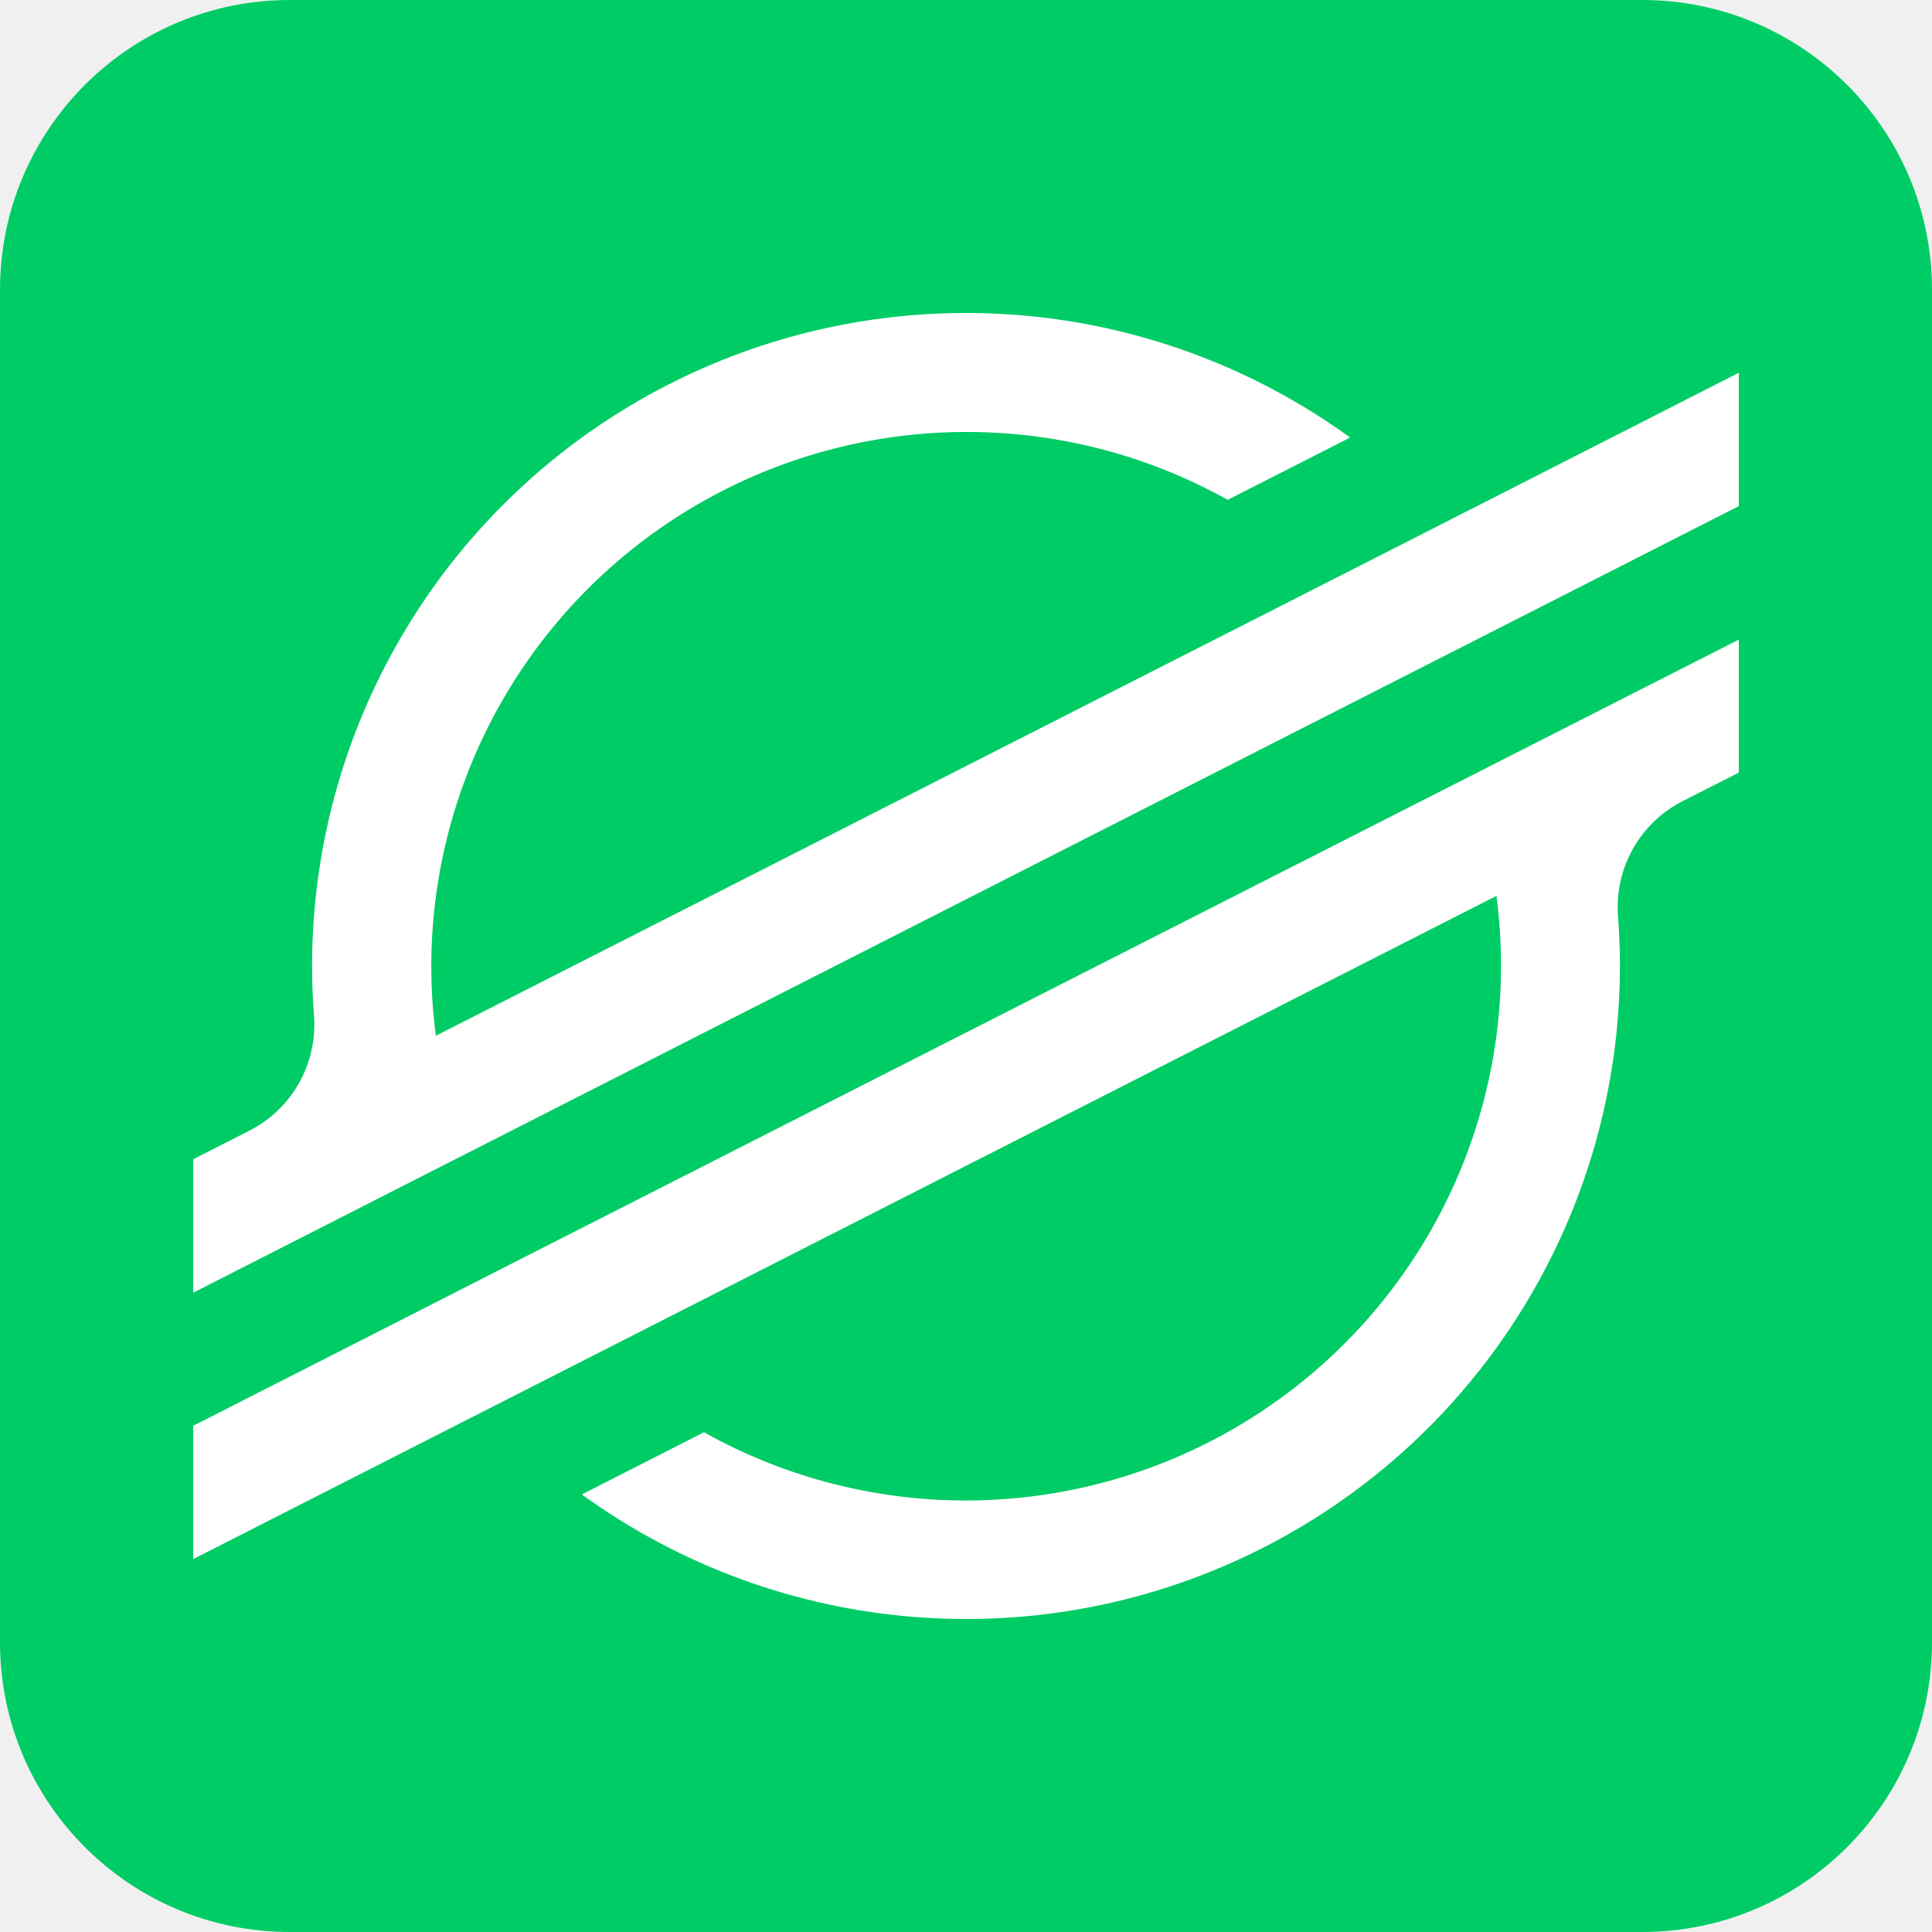
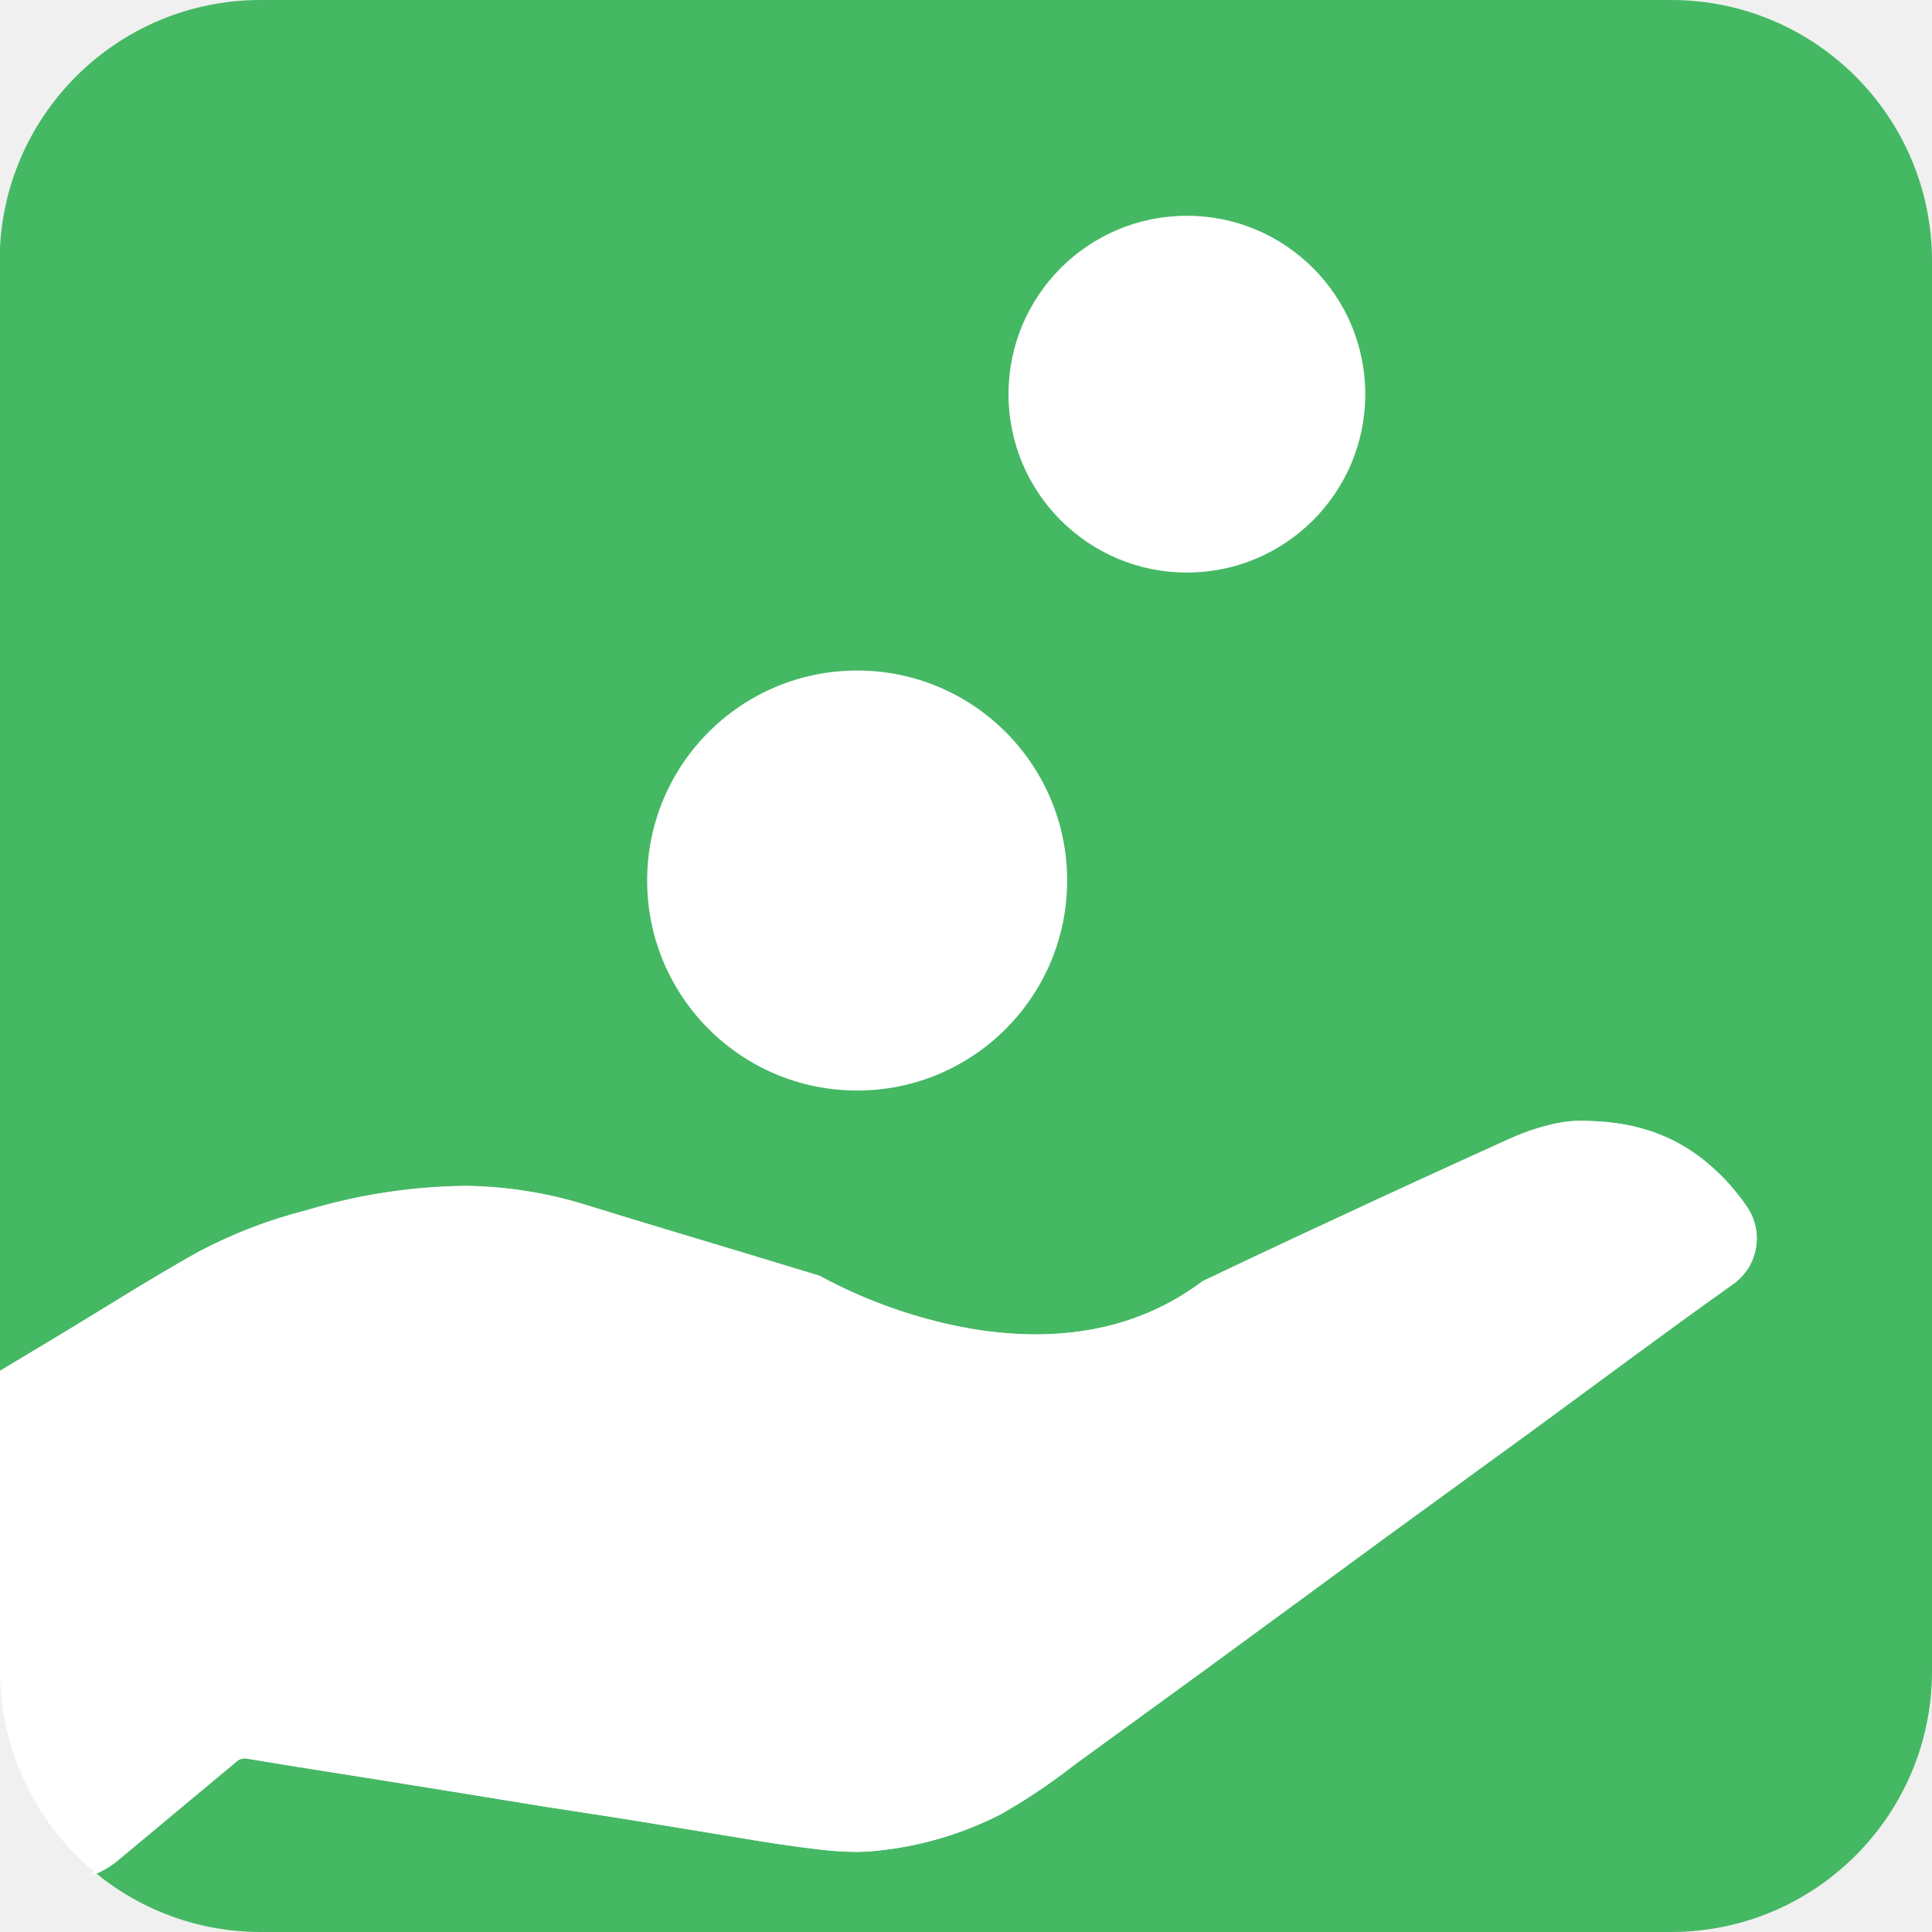
- <svg xmlns="http://www.w3.org/2000/svg" version="1.1" viewBox="0 0 400 400" id="svg3725" width="400" height="400">
-   <defs id="defs3729" />
-   <rect id="rect4582" width="400" height="400" rx="60" style="fill:#00cc66;fill-opacity:1" />
-   <path id="path3723" d="m 360,132.422 v 27.53 l -11.643,5.922 c -8.843,4.511 -14.111,13.882 -13.363,23.771 0.257,3.434 0.393,6.909 0.393,10.384 -0.017,50.829 -28.574,97.355 -73.921,120.432 -45.347,23.077 -99.821,18.805 -141.006,-11.057 v 0 l 23.909,-12.169 1.354,-0.717 c 34.313,19.215 76.252,18.826 110.202,-1.021 33.95,-19.847 54.823,-56.179 54.848,-95.468 -0.002,-4.865 -0.318,-9.725 -0.948,-14.549 v 0 L 123.574,280.265 85.043,299.871 40,322.79 V 295.193 L 85.355,272.112 107.395,260.875 Z M 138.501,79.556 c 45.347,-23.093 99.831,-18.831 141.025,11.031 v 0 l -3.29,1.677 -22.054,11.223 C 219.878,84.352 177.995,84.785 144.095,104.625 c -33.9,19.84 -54.749,56.122 -54.801,95.363 0.002,4.834 0.319,9.662 0.948,14.454 v 0 L 276.304,119.793 314.835,100.187 360,77.173 V 104.784 l -45.558,23.189 -22.041,11.209 -196.148,99.815 -10.926,5.557 -11.088,5.652 L 40,267.636 v -27.624 l 11.63,-5.922 c 8.851,-4.504 14.126,-13.878 13.376,-23.771 -0.262,-3.416 -0.393,-6.846 -0.393,-10.29 -0.005,-50.837 28.541,-97.381 73.887,-120.473 z" style="fill-rule:nonzero;fill:#ffffff;fill-opacity:1" />
+ <svg xmlns="http://www.w3.org/2000/svg" viewBox="0 0 321.44 321.44">
+   <defs>
+     <style>.cls-1{fill:#45b864;}.cls-2{fill:#fff;}</style>
+   </defs>
+   <path class="cls-1" d="M321.44,43.41V278A43.42,43.42,0,0,1,278,321.44H43.41a43.17,43.17,0,0,1-27.36-9.72A15.19,15.19,0,0,0,20,309.21q9.69-8.07,19.38-16.16a2.05,2.05,0,0,1,1.75-.47c2.83.46,5.66.94,8.5,1.39L64,296.27l13.61,2.19c4.43.72,8.86,1.46,13.29,2.16S100,302,104.5,302.73s9.27,1.53,13.91,2.28c4.84.78,9.68,1.64,14.54,2.28,4.23.55,8.45,1.12,12.8.64a57.91,57.91,0,0,0,20.76-6.08,100.55,100.55,0,0,0,12.35-8.3c7.18-5.24,14.39-10.43,21.56-15.67Q215.3,267,230.13,256.09c8.1-5.92,16.24-11.79,24.34-17.71,11.22-8.2,22.35-16.54,33.68-24.59a9.32,9.32,0,0,0,2.48-13.06,39,39,0,0,0-3.31-4.16c-6-6.39-13.23-10-24.05-10.08-3.12-.15-7.87,1-12.38,3.1q-14.47,6.56-28.88,13.26-11,5.09-21.91,10.31a43.22,43.22,0,0,1-14.93,7.24c-9.23,2.44-18.59,1.79-26.62.07a83.52,83.52,0,0,1-22.2-8.23h0l-11.9-3.61c-8.79-2.66-17.61-5.26-26.39-8a70.41,70.41,0,0,0-20.65-3.34,95.3,95.3,0,0,0-26.23,4A81.75,81.75,0,0,0,33,208.26c-8.16,4.57-16,9.6-24.06,14.43l-9,5.4V43.41A43.42,43.42,0,0,1,43.41,0H278A43.42,43.42,0,0,1,321.44,43.41Z" />
+   <path class="cls-2" d="M288.15,213.79c-11.33,8.05-22.46,16.39-33.68,24.59-8.1,5.92-16.24,11.79-24.34,17.71Q215.27,267,200.42,277.88c-7.17,5.24-14.38,10.43-21.56,15.67a100.55,100.55,0,0,1-12.35,8.3,57.91,57.91,0,0,1-20.76,6.08c-4.35.48-8.57-.09-12.8-.64-4.86-.64-9.7-1.5-14.54-2.28-4.64-.75-9.27-1.54-13.91-2.28s-9.08-1.39-13.62-2.11-8.86-1.44-13.29-2.16L64,296.27,49.61,294c-2.84-.45-5.67-.93-8.5-1.39a2.05,2.05,0,0,0-1.75.47Q29.68,301.14,20,309.21a15.19,15.19,0,0,1-3.93,2.51l-.43-.35A43.34,43.34,0,0,1,0,278V228.09l9-5.4c8-4.83,15.9-9.86,24.06-14.43a81.75,81.75,0,0,1,18.12-6.94,95.3,95.3,0,0,1,26.23-4A70.41,70.41,0,0,1,98,200.65c8.78,2.71,17.6,5.31,26.39,8l11.9,3.61h0a83.52,83.52,0,0,0,22.2,8.23c8,1.72,17.39,2.37,26.62-.07a43.22,43.22,0,0,0,14.93-7.24Q211,207.94,222,202.85q14.4-6.72,28.88-13.26c4.51-2.05,9.26-3.25,12.38-3.1,10.82,0,18.05,3.69,24.05,10.08a39,39,0,0,1,3.31,4.16A9.32,9.32,0,0,1,288.15,213.79Z" />
+   <path class="cls-2" d="M15.62,311.37l.43.35a8.43,8.43,0,0,1-1,.39Z" />
+   <circle class="cls-2" cx="142.61" cy="146.5" r="34.94" />
+   <circle class="cls-2" cx="197.47" cy="65.58" r="29.68" />
</svg>
